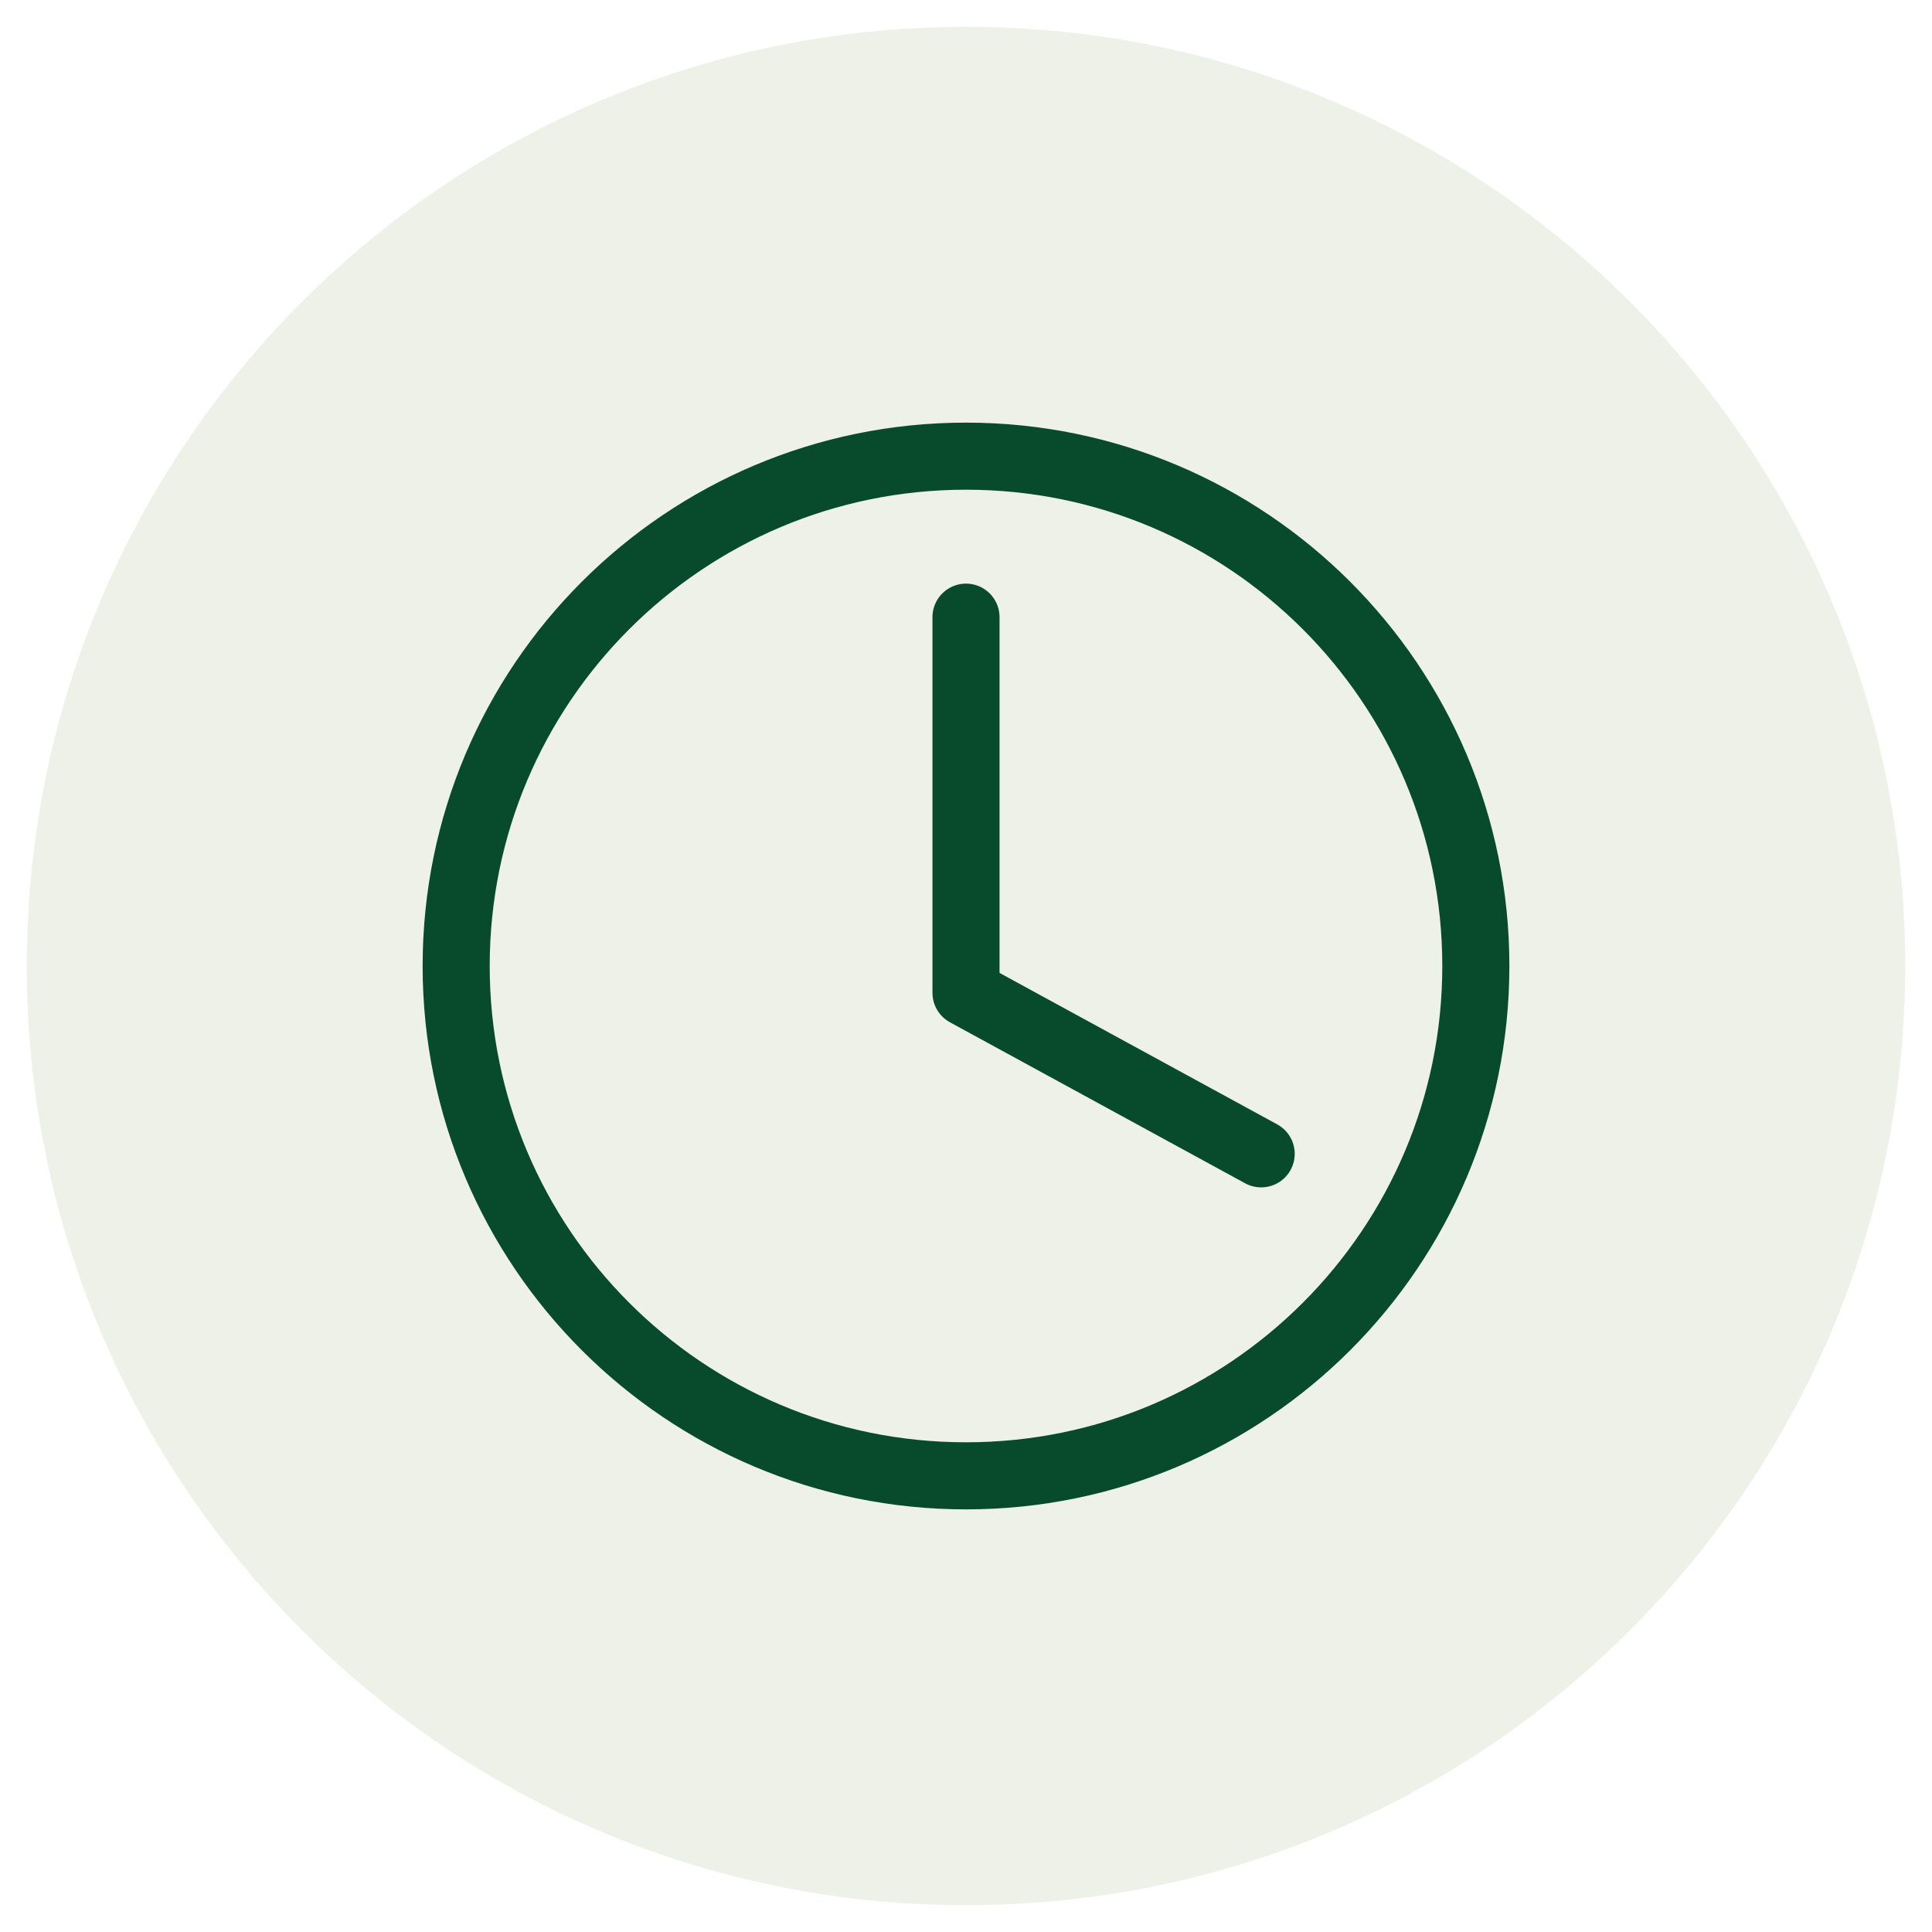
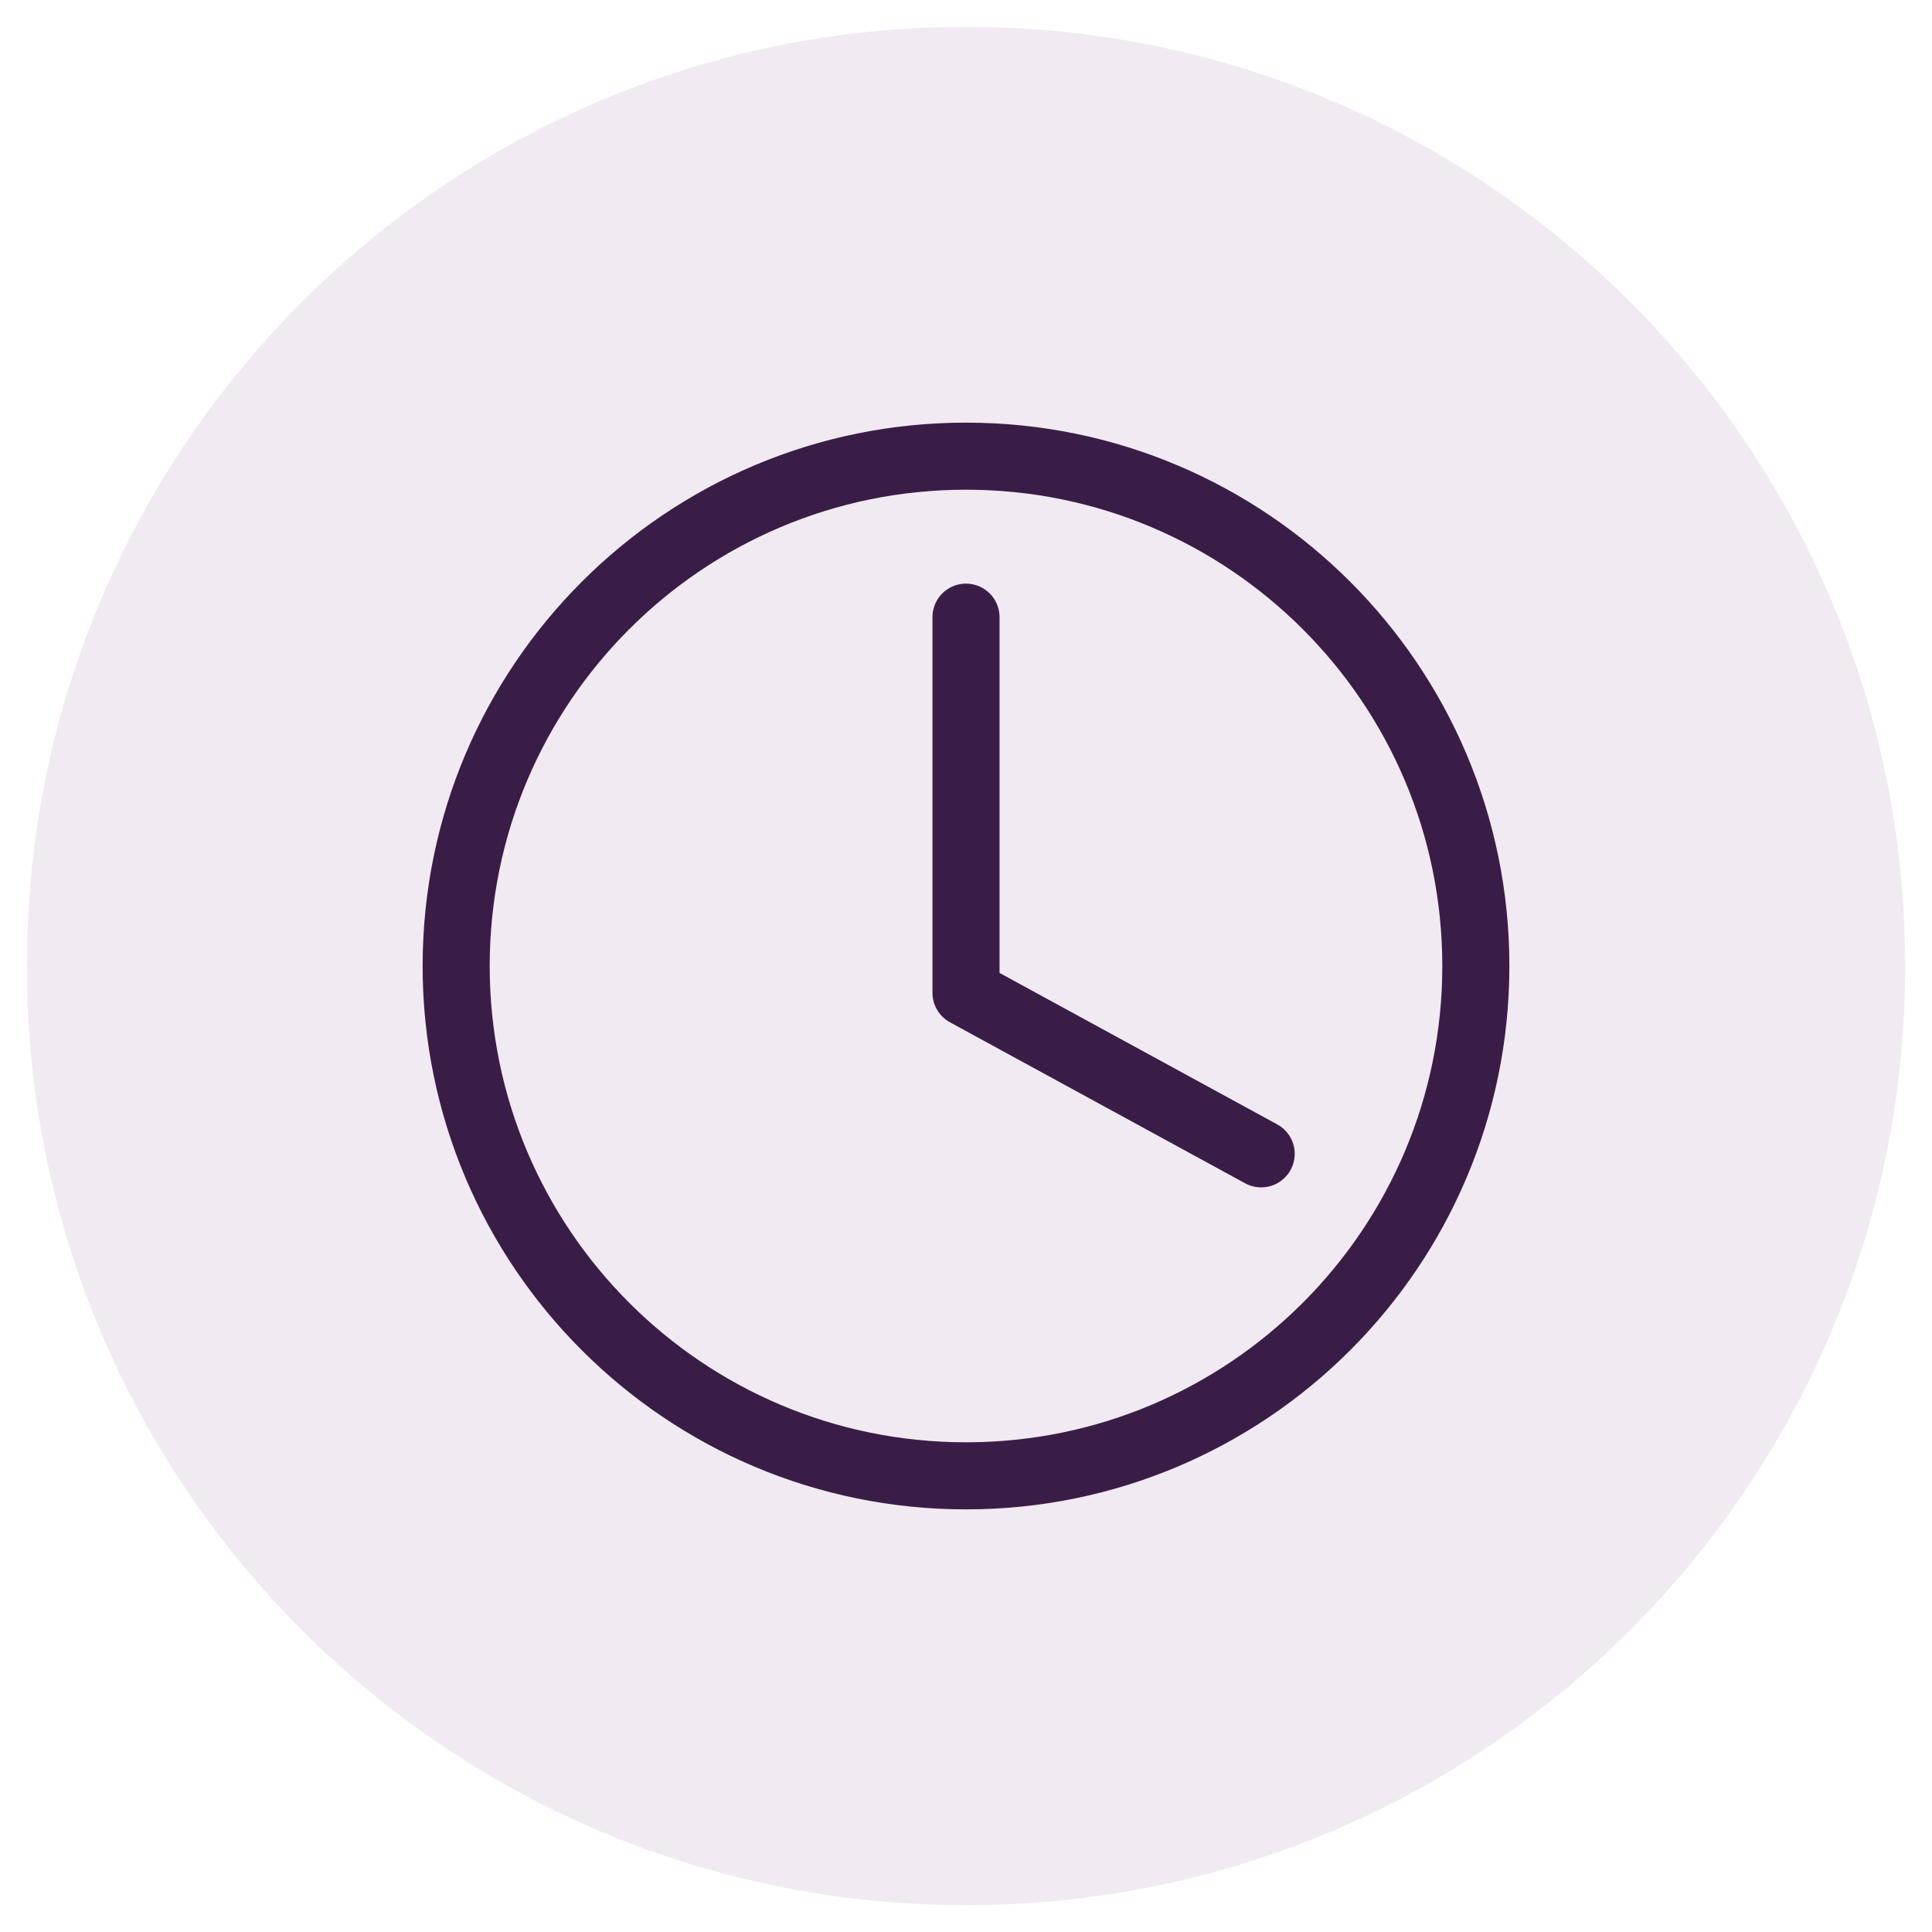
<svg xmlns="http://www.w3.org/2000/svg" viewBox="0 0 72 72">
-   <circle cx="36" cy="36" r="35" fill="#EDF1E7" />
-   <path d="M36 17a19 19 0 1 0 0 38a19 19 0 1 0 0-38M36 23v14l11 6" fill="none" stroke="#084B2C" stroke-width="2.5" stroke-linecap="round" stroke-linejoin="round" />
+   <circle cx="36" cy="36" r="35" fill="#F1EAF2" />
+   <path d="M36 17a19 19 0 1 0 0 38a19 19 0 1 0 0-38M36 23v14l11 6" fill="none" stroke="#3A1D47" stroke-width="2.5" stroke-linecap="round" stroke-linejoin="round" />
</svg>
